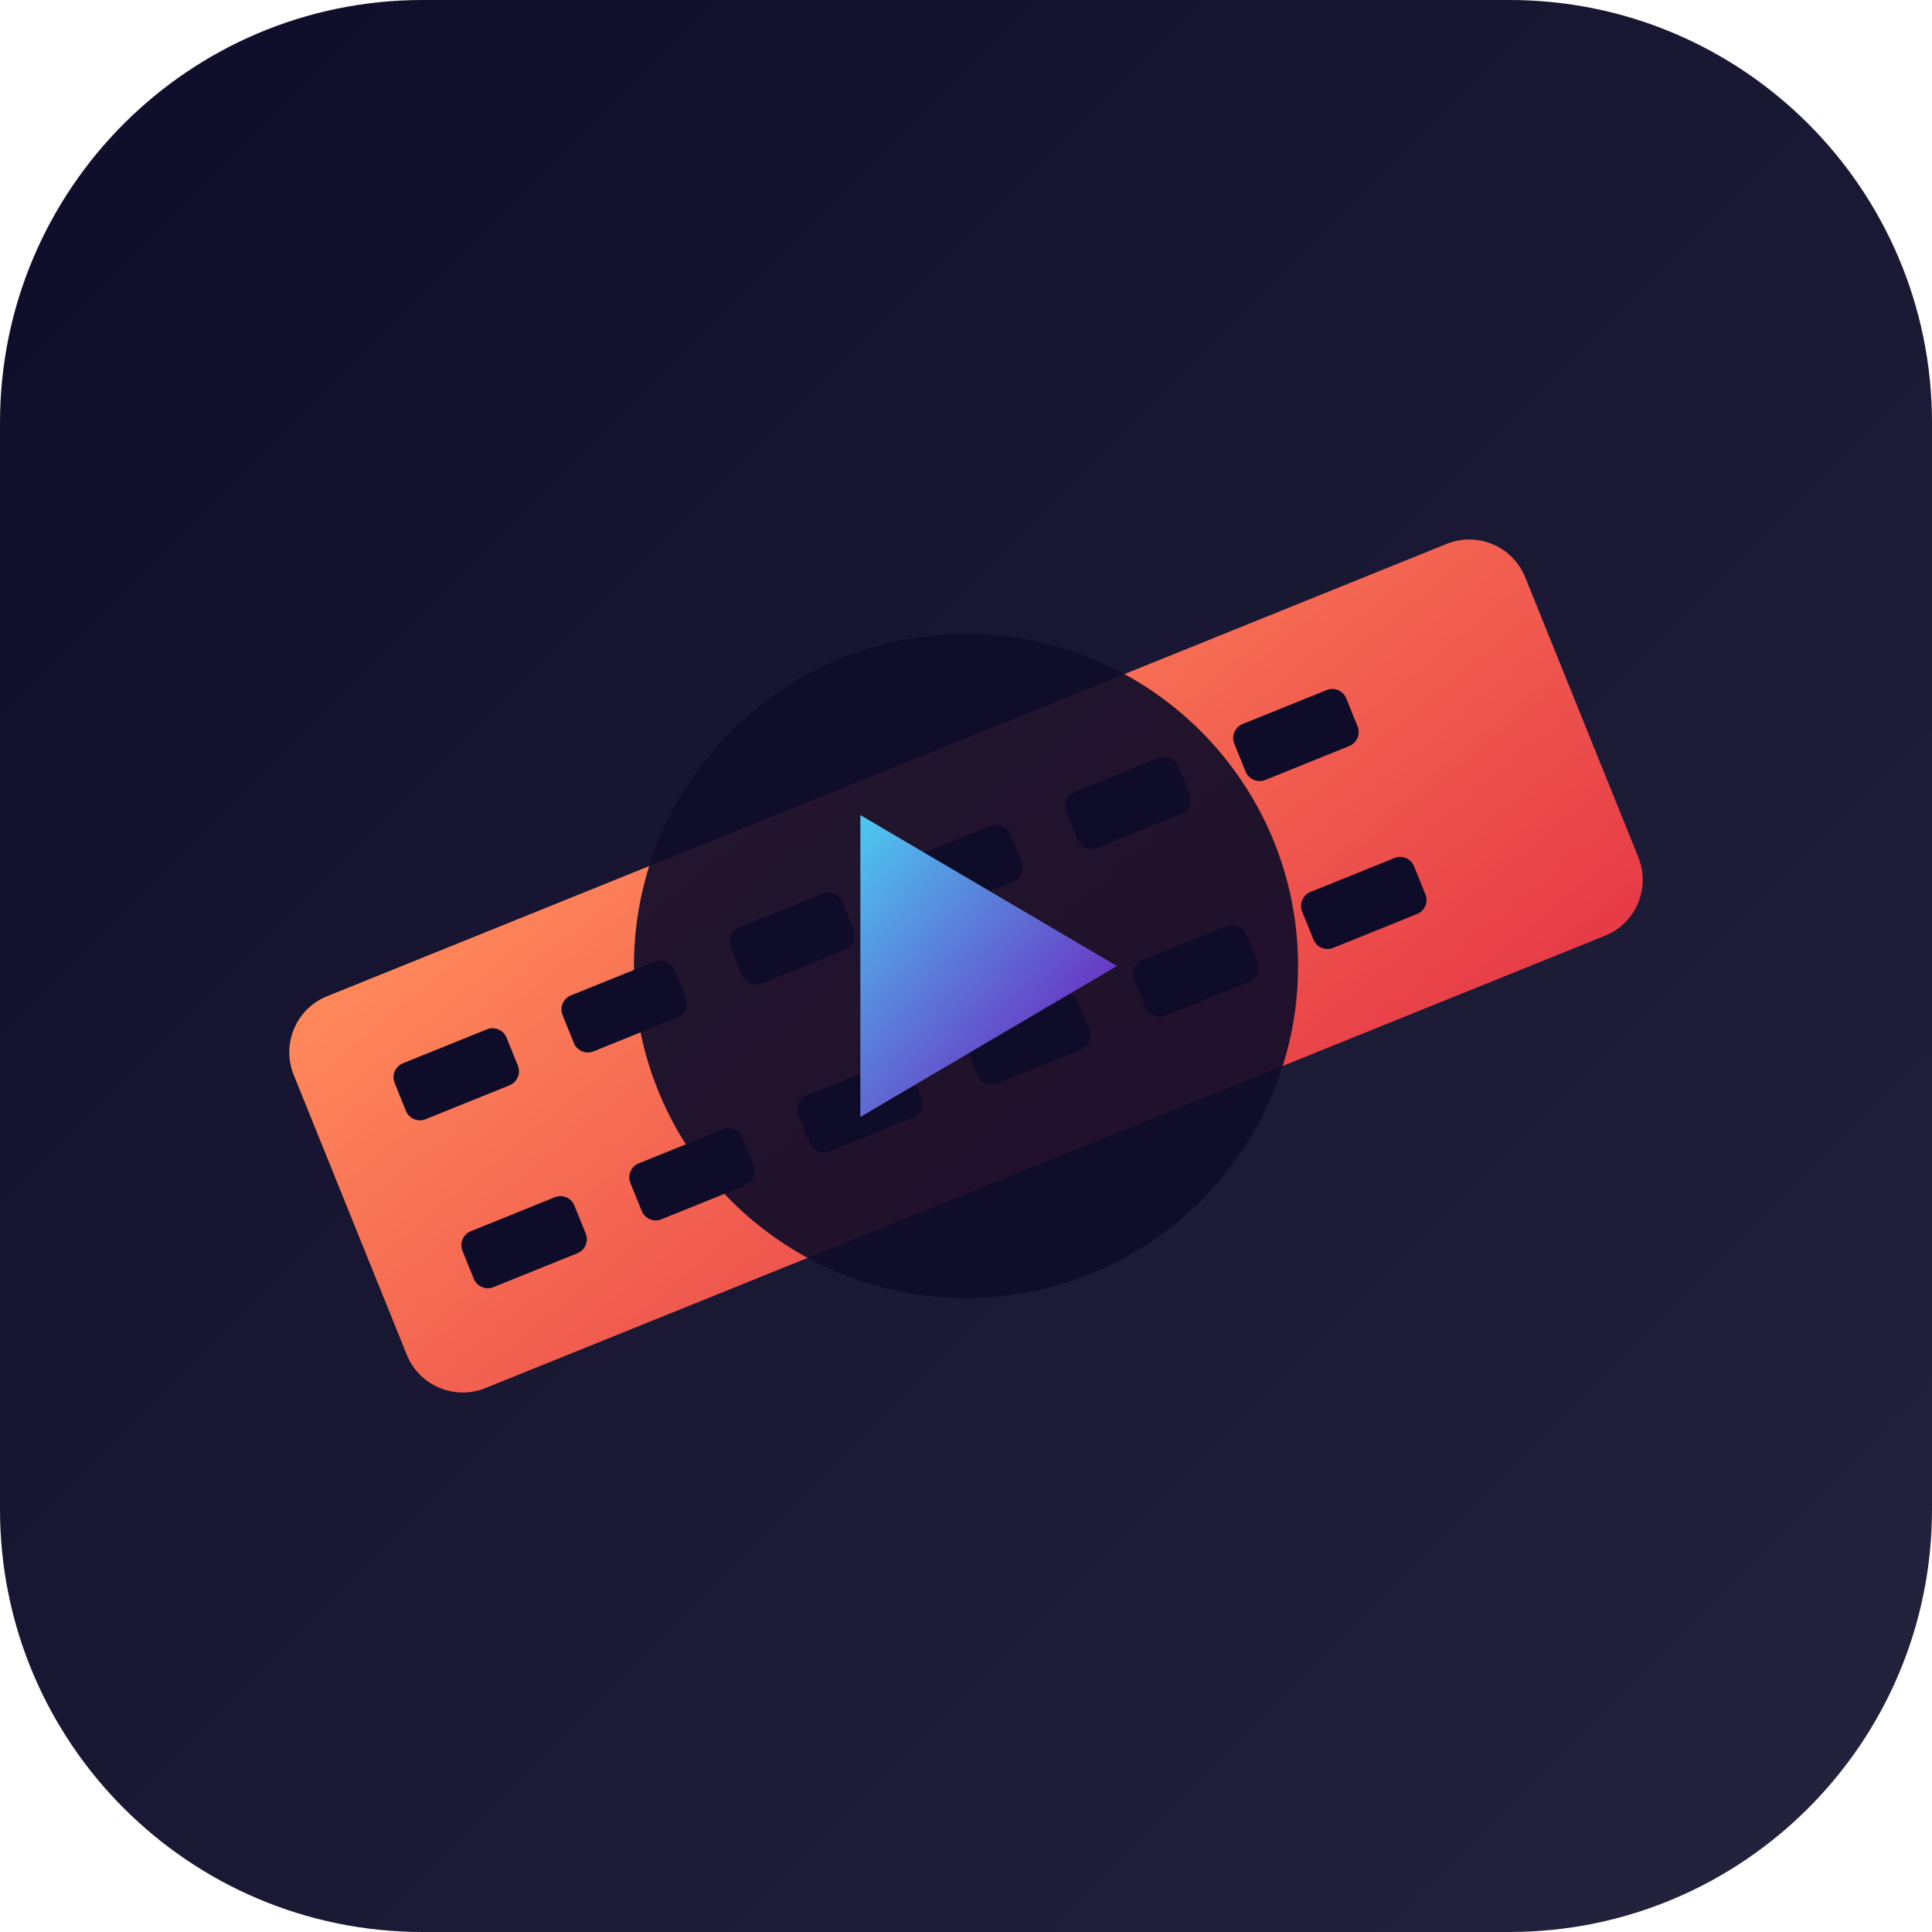
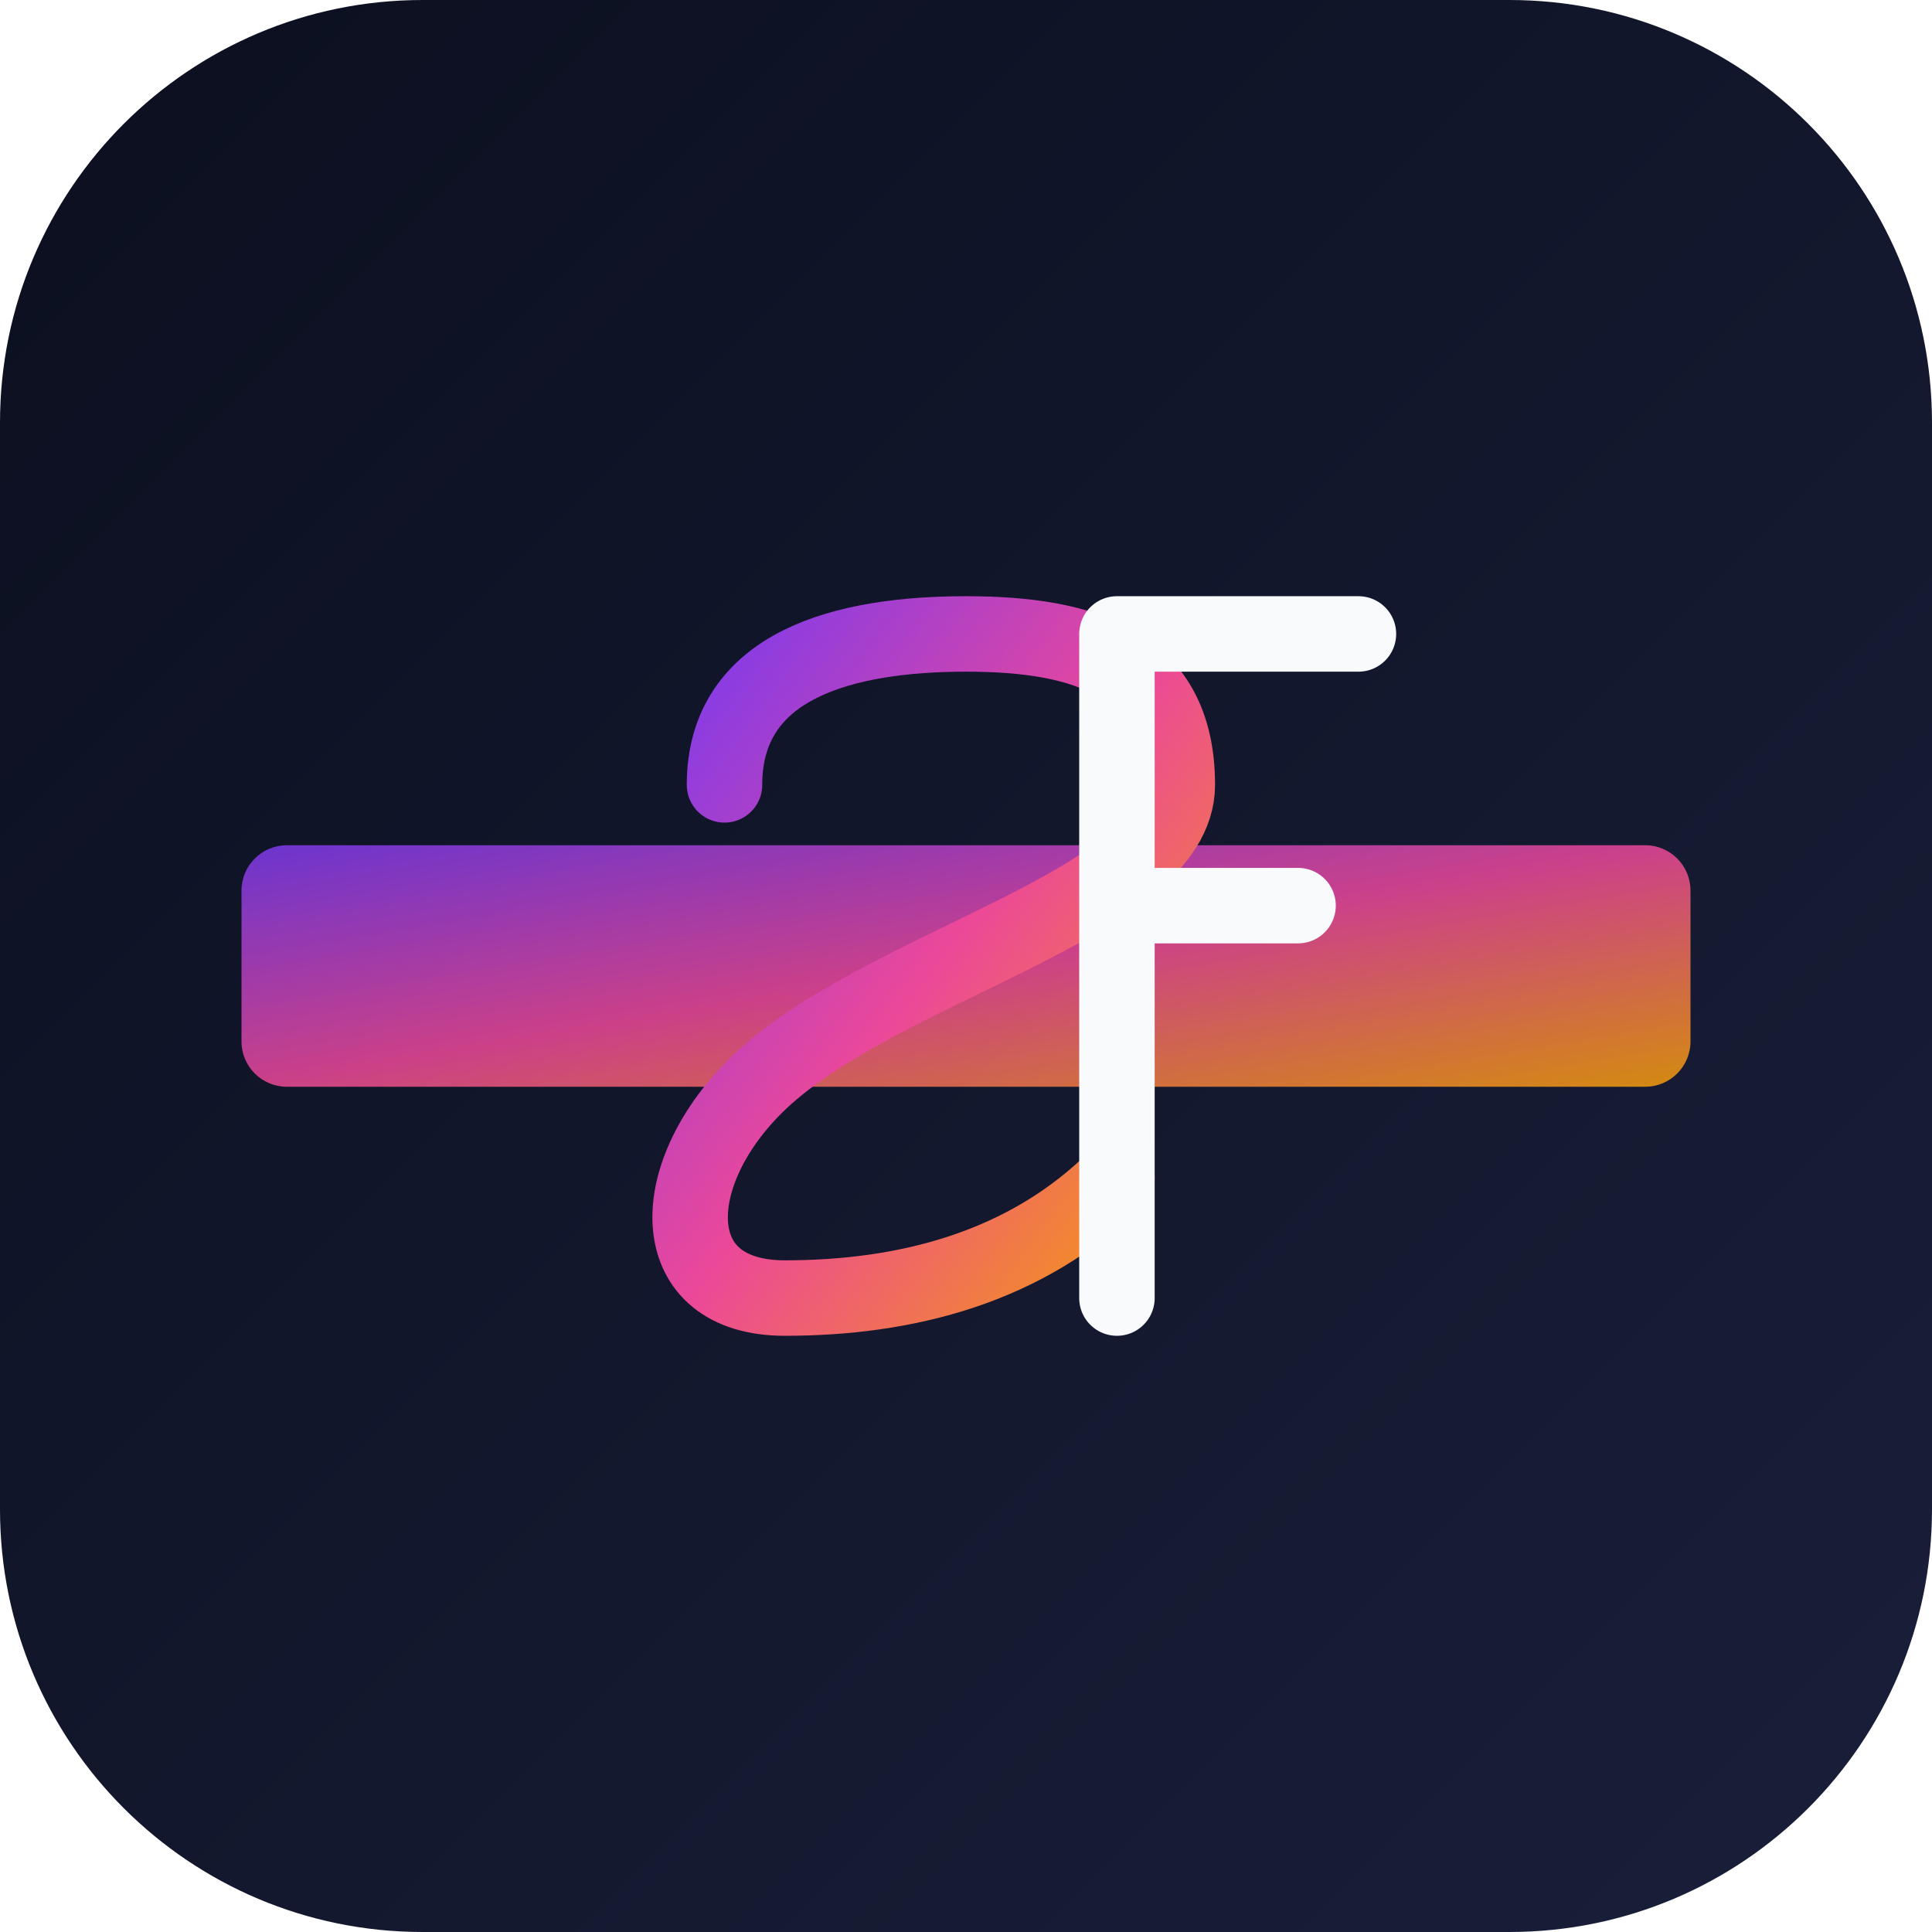
- <svg xmlns="http://www.w3.org/2000/svg" viewBox="0 0 64 64" width="64" height="64" role="img" aria-label="StoryFab favicon">
+ <svg xmlns="http://www.w3.org/2000/svg" viewBox="0 0 64 64" width="64" height="64" role="img" aria-label="StoryFab">
  <defs>
-     <linearGradient id="bgGradF" x1="0%" y1="0%" x2="100%" y2="100%">
-       <stop offset="0%" stop-color="#0f0c29" />
-       <stop offset="100%" stop-color="#24243e" />
+     <linearGradient id="sfFavBg" x1="0%" y1="0%" x2="100%" y2="100%">
+       <stop offset="0%" stop-color="#0B0F1F" />
+       <stop offset="100%" stop-color="#1A1F3A" />
    </linearGradient>
-     <linearGradient id="filmGradF" x1="0%" y1="0%" x2="100%" y2="100%">
-       <stop offset="0%" stop-color="#ff8a5b" />
-       <stop offset="100%" stop-color="#e63946" />
-     </linearGradient>
-     <linearGradient id="aiGradF" x1="0%" y1="0%" x2="100%" y2="100%">
-       <stop offset="0%" stop-color="#4cc9f0" />
-       <stop offset="100%" stop-color="#7209b7" />
+     <linearGradient id="sfFavAccent" x1="0%" y1="0%" x2="100%" y2="100%">
+       <stop offset="0%" stop-color="#7C3AED" />
+       <stop offset="50%" stop-color="#EC4899" />
+       <stop offset="100%" stop-color="#F59E0B" />
    </linearGradient>
  </defs>
-   <rect width="64" height="64" rx="14" ry="14" fill="url(#bgGradF)" />
-   <g transform="rotate(-22 32 32)">
-     <rect x="10" y="25" width="44" height="14" rx="2" fill="url(#filmGradF)" />
-     <g fill="#0f0c29">
-       <rect x="13" y="28" width="4" height="2" rx="0.5" />
-       <rect x="19" y="28" width="4" height="2" rx="0.5" />
-       <rect x="25" y="28" width="4" height="2" rx="0.5" />
-       <rect x="31" y="28" width="4" height="2" rx="0.5" />
-       <rect x="37" y="28" width="4" height="2" rx="0.5" />
-       <rect x="43" y="28" width="4" height="2" rx="0.5" />
-       <rect x="13" y="34" width="4" height="2" rx="0.5" />
-       <rect x="19" y="34" width="4" height="2" rx="0.5" />
-       <rect x="25" y="34" width="4" height="2" rx="0.5" />
-       <rect x="31" y="34" width="4" height="2" rx="0.5" />
-       <rect x="37" y="34" width="4" height="2" rx="0.5" />
-       <rect x="43" y="34" width="4" height="2" rx="0.5" />
-     </g>
-   </g>
+   <rect width="64" height="64" rx="14" ry="14" fill="url(#sfFavBg)" />
+   <rect x="8" y="28" width="48" height="8" rx="1.5" fill="url(#sfFavAccent)" opacity="0.85" />
  <g transform="translate(32 32)">
-     <circle r="11" fill="#0f0c29" opacity="0.92" />
-     <path d="M -3.5 -5 L 5 0 L -3.5 5 Z" fill="url(#aiGradF)" />
+     <path d="M -8 -6 C -8 -10 -4 -11 0 -11 C 4 -11 7 -10 7 -6 C 7 -2 -3 0 -7 4 C -10 7 -10 11 -6 11 C -2 11 2 10 5 7" fill="none" stroke="url(#sfFavAccent)" stroke-width="2.5" stroke-linecap="round" stroke-linejoin="round" />
+     <path d="M 5 -11 L 5 11 M 5 -11 L 13 -11 M 5 -2 L 11 -2" fill="none" stroke="#F8FAFC" stroke-width="2.5" stroke-linecap="round" stroke-linejoin="round" />
  </g>
</svg>
